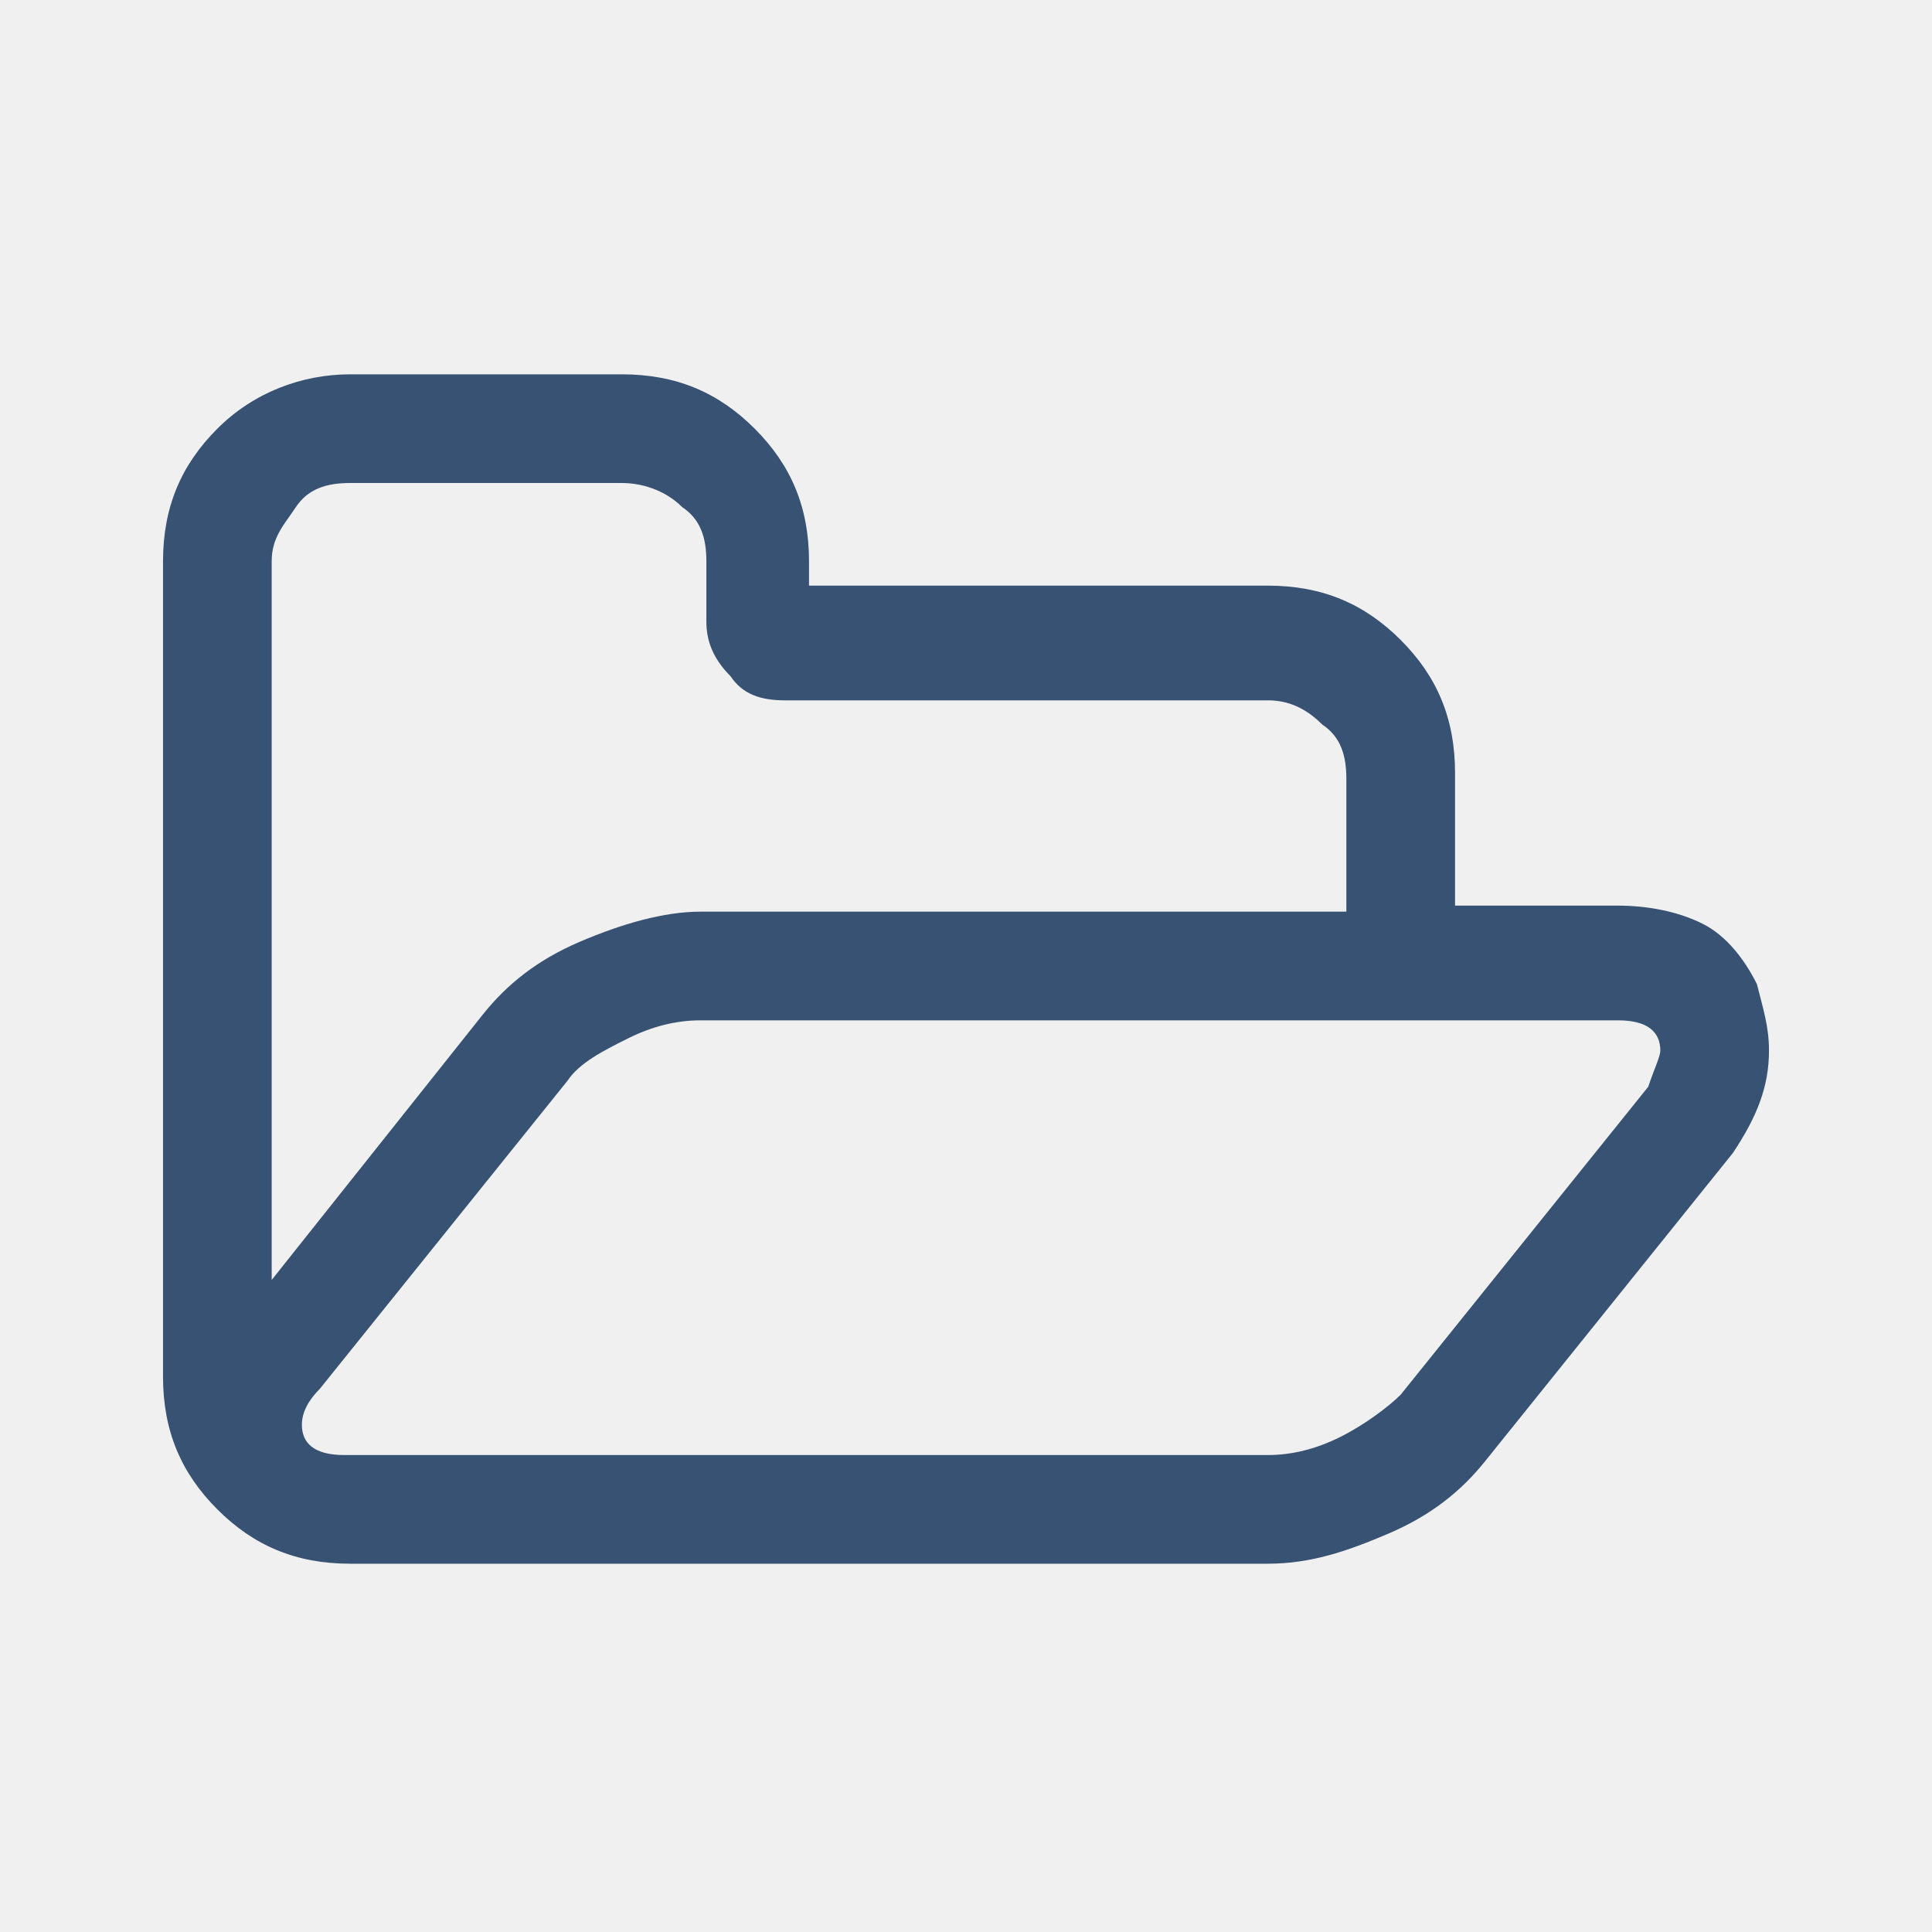
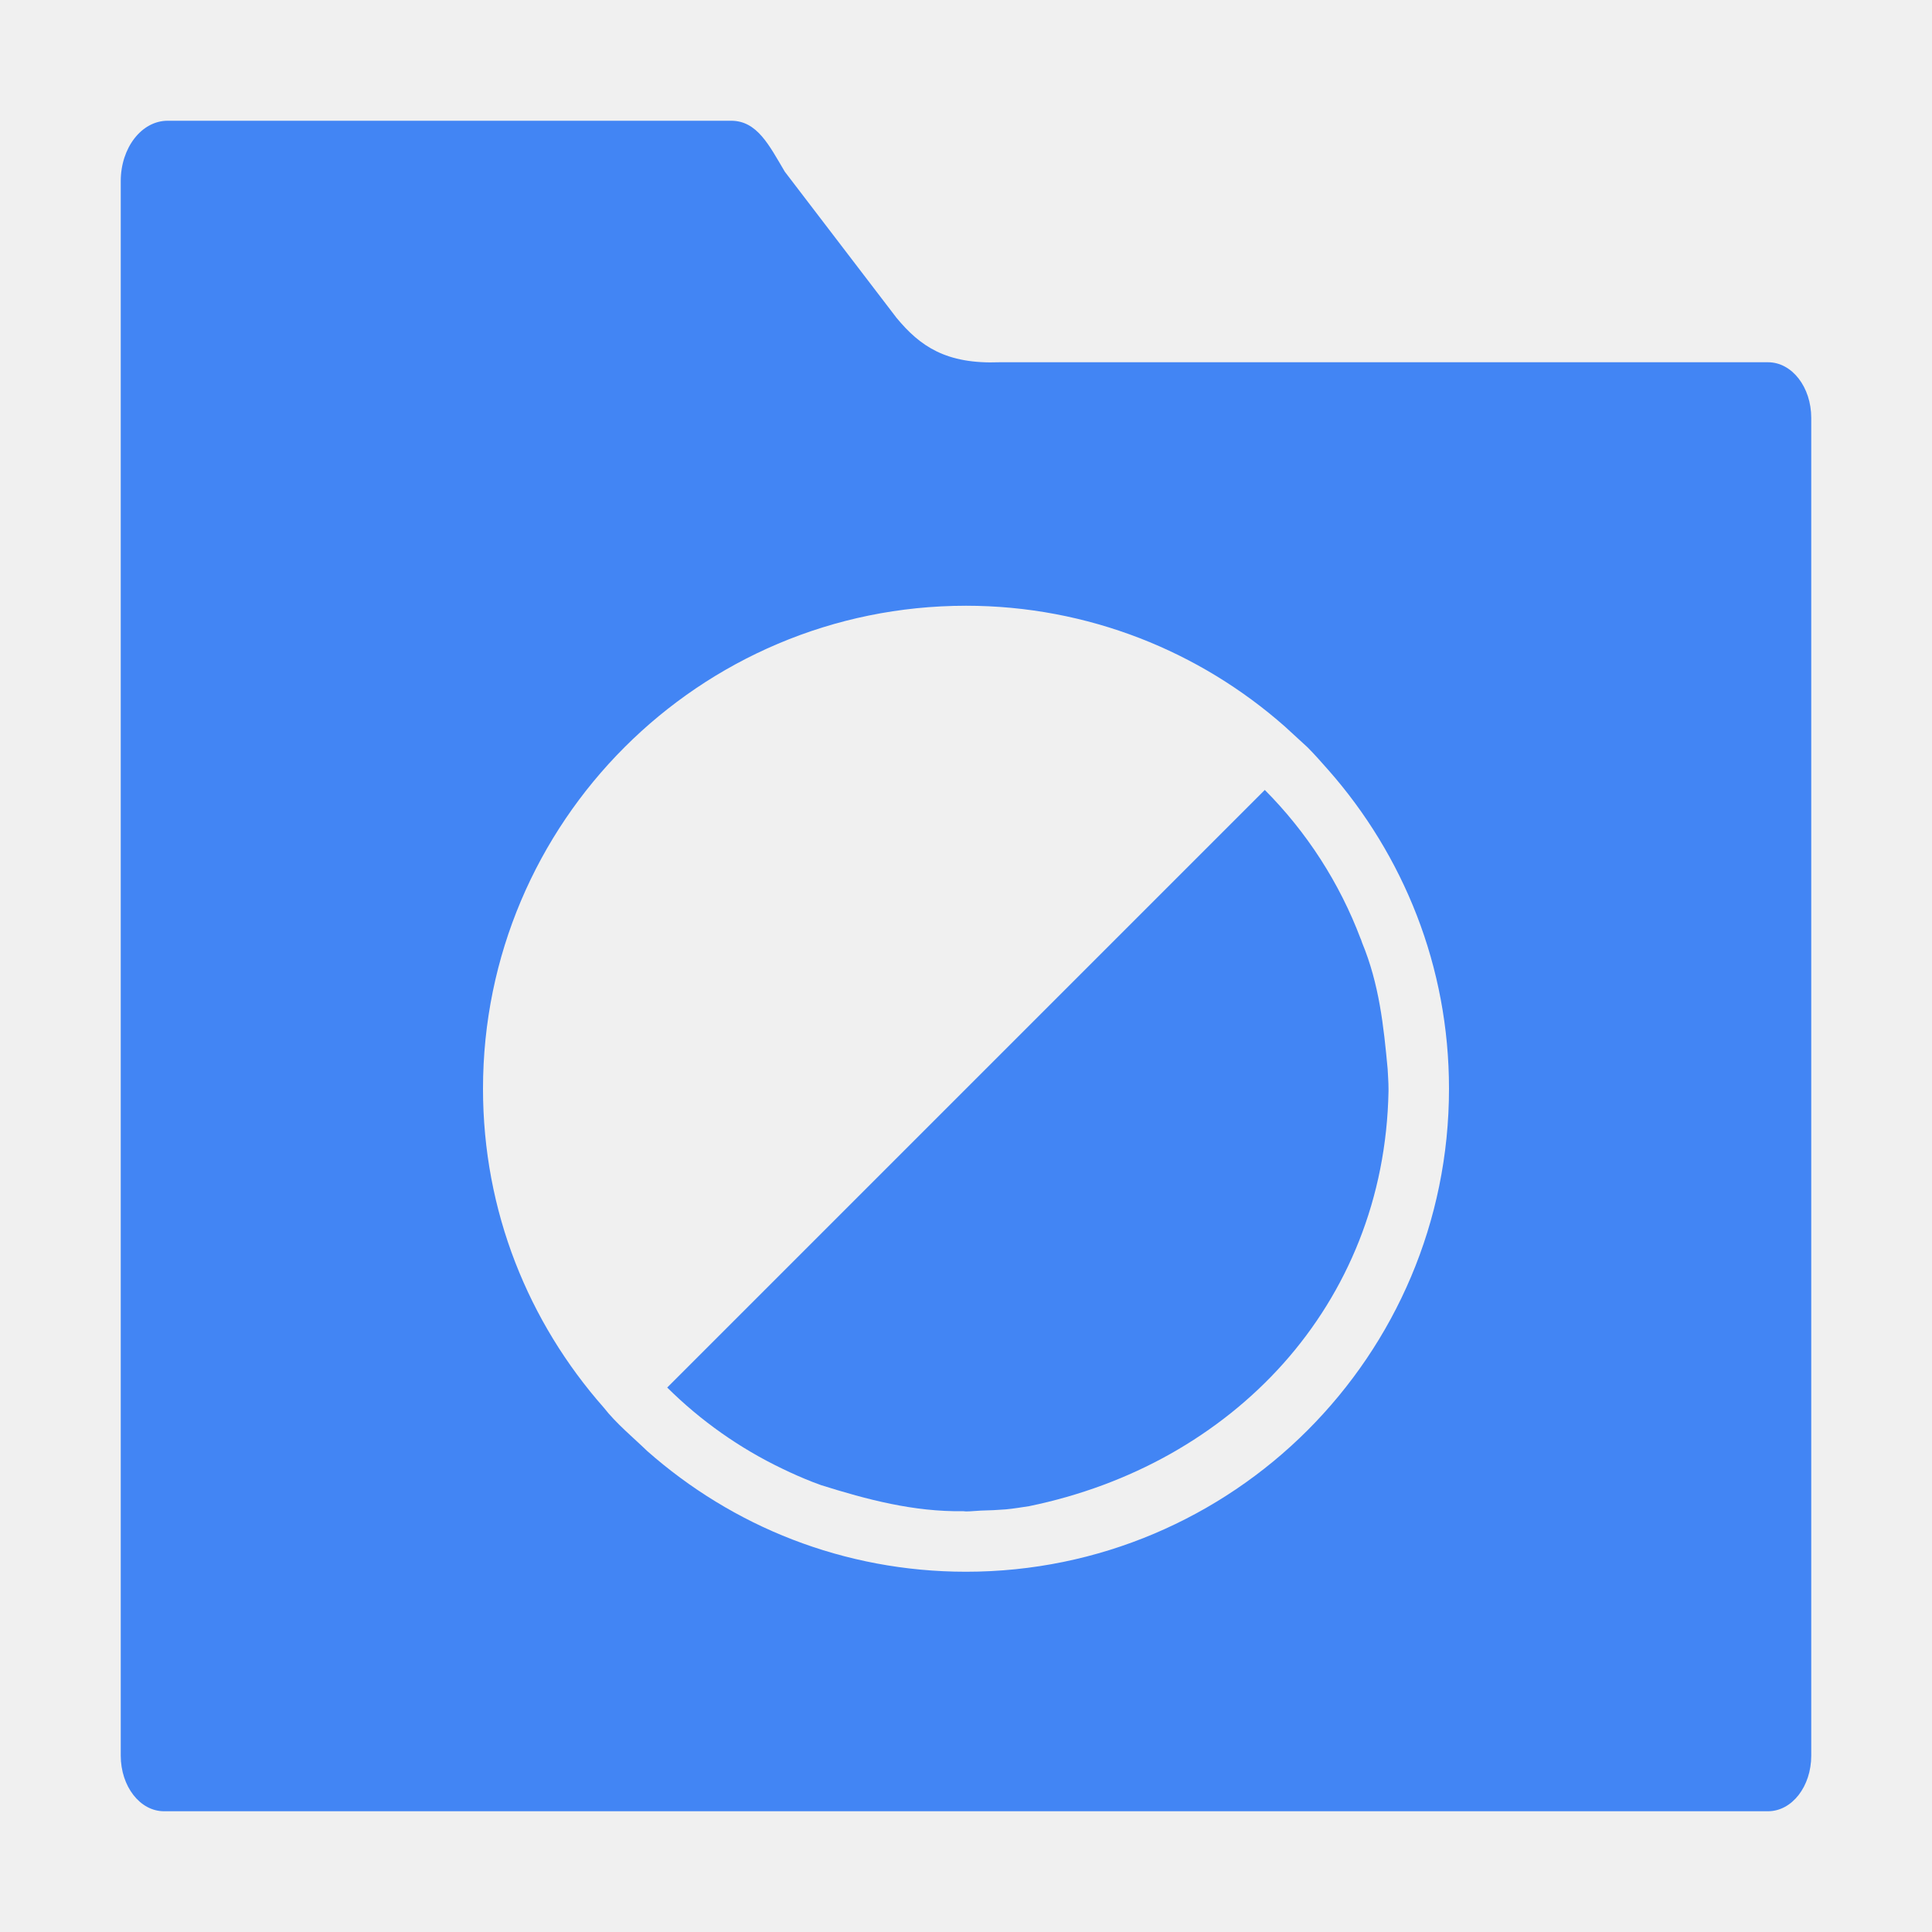
- <svg xmlns="http://www.w3.org/2000/svg" viewBox="0 0 32 32">
-   <path fill="#FFF" d="M28.8 18.6c0 .1 0 .1 0 0 0 .2-.1.3-.2.5.1-.1.2-.3.2-.5" />
-   <path fill="#733737" d="M26.4 17s.1 0 0 0c.1 0 0 0 0 0z" />
-   <path fill="#FFF" d="M26.5 17s-.1 0 0 0c-.1 0 0 0 0 0" />
-   <path fill="#375273" d="M29.3 17.4c0 .6-.2 1.1-.6 1.7l-4.1 5.1c-.4.5-.9.9-1.6 1.2-.7.3-1.3.5-2 .5H5.8c-.9 0-1.6-.3-2.2-.9s-.9-1.3-.9-2.2V9.3c0-.9.3-1.6.9-2.2s1.4-.9 2.2-.9h4.5c.9 0 1.6.3 2.2.9s.9 1.3.9 2.2v.4H21c.9 0 1.6.3 2.2.9.6.6.9 1.3.9 2.2V15h2.7c.5 0 1 .1 1.4.3.4.2.7.6.9 1 .1.4.2.7.2 1.1zm-17.7-2.3h10.7v-2.2c0-.4-.1-.7-.4-.9-.3-.3-.6-.4-.9-.4h-8c-.4 0-.7-.1-.9-.4-.3-.3-.4-.6-.4-.9v-1c0-.4-.1-.7-.4-.9-.3-.3-.7-.4-1-.4H5.8c-.4 0-.7.1-.9.4s-.4.5-.4.9v11.9L8 16.8c.4-.5.9-.9 1.6-1.2.7-.3 1.4-.5 2-.5zm15.9 2.3c0-.3-.2-.5-.7-.5H11.6c-.4 0-.8.1-1.2.3-.4.2-.8.4-1 .7L5.3 23c-.2.2-.3.4-.3.6 0 .3.2.5.7.5H21c.4 0 .8-.1 1.2-.3.4-.2.8-.5 1-.7l4.1-5.1c.1-.3.2-.5.2-.6z" />
+ <svg xmlns="http://www.w3.org/2000/svg" height="32" viewBox="0 0 32 32" width="32">
+   <g fill="#4285f4">
+     <path d="m20.949 13.084-9.898 9.898c.556.551 1.2 1.006 1.906 1.344.165.08.333.154.504.221.045.018.091.034.137.051.761.239 1.535.445 2.357.432.015 0 .03.004.045.004.084 0 .166-.011.25-.014.136-.003.272-.009.408-.02.131-.012.258-.034.387-.053.84-.173 1.628-.466 2.338-.865.71-.4 1.343-.904 1.873-1.498.53-.594.957-1.279 1.256-2.035.299-.756.469-1.586.486-2.473v-.043c0-.11-.009-.216-.014-.324-.066-.713-.14-1.411-.424-2.096-.006-.02-.013-.039-.02-.059-.001-.003-.003-.004-.004-.006-.349-.924-.891-1.765-1.588-2.465z" />
+     <path d="m2.777 2c-.431 0-.777.446-.777 1v3.922 2.078 20.078c0 .511.319.922.717.922h26.566c.398 0 .717-.41.717-.922v-22.156c0-.511-.319-.922-.717-.922h-12.727c-.886.034-1.316-.264-1.707-.736l-1.85-2.42c-.261-.44-.458-.844-.889-.844zm13.223 8.033c1.014 0 1.982.191 2.873.535.891.345 1.703.843 2.408 1.465l.375.344c.119.119.232.249.344.375.622.705 1.122 1.52 1.467 2.41.345.891.533 1.857.533 2.871 0 1.105-.224 2.158-.629 3.115-.405.957-.991 1.819-1.715 2.543-.724.724-1.586 1.308-2.543 1.713s-2.009.629-3.113.629c-1.014 0-1.982-.189-2.873-.533s-1.703-.845-2.408-1.467c-.22-.214-.511-.452-.719-.719-.622-.705-1.122-1.518-1.467-2.408s-.533-1.859-.533-2.873c0-1.105.224-2.156.629-3.113.405-.957.991-1.819 1.715-2.543.724-.724 1.586-1.31 2.543-1.715s2.009-.629 3.113-.629z" />
+   </g>
</svg>
